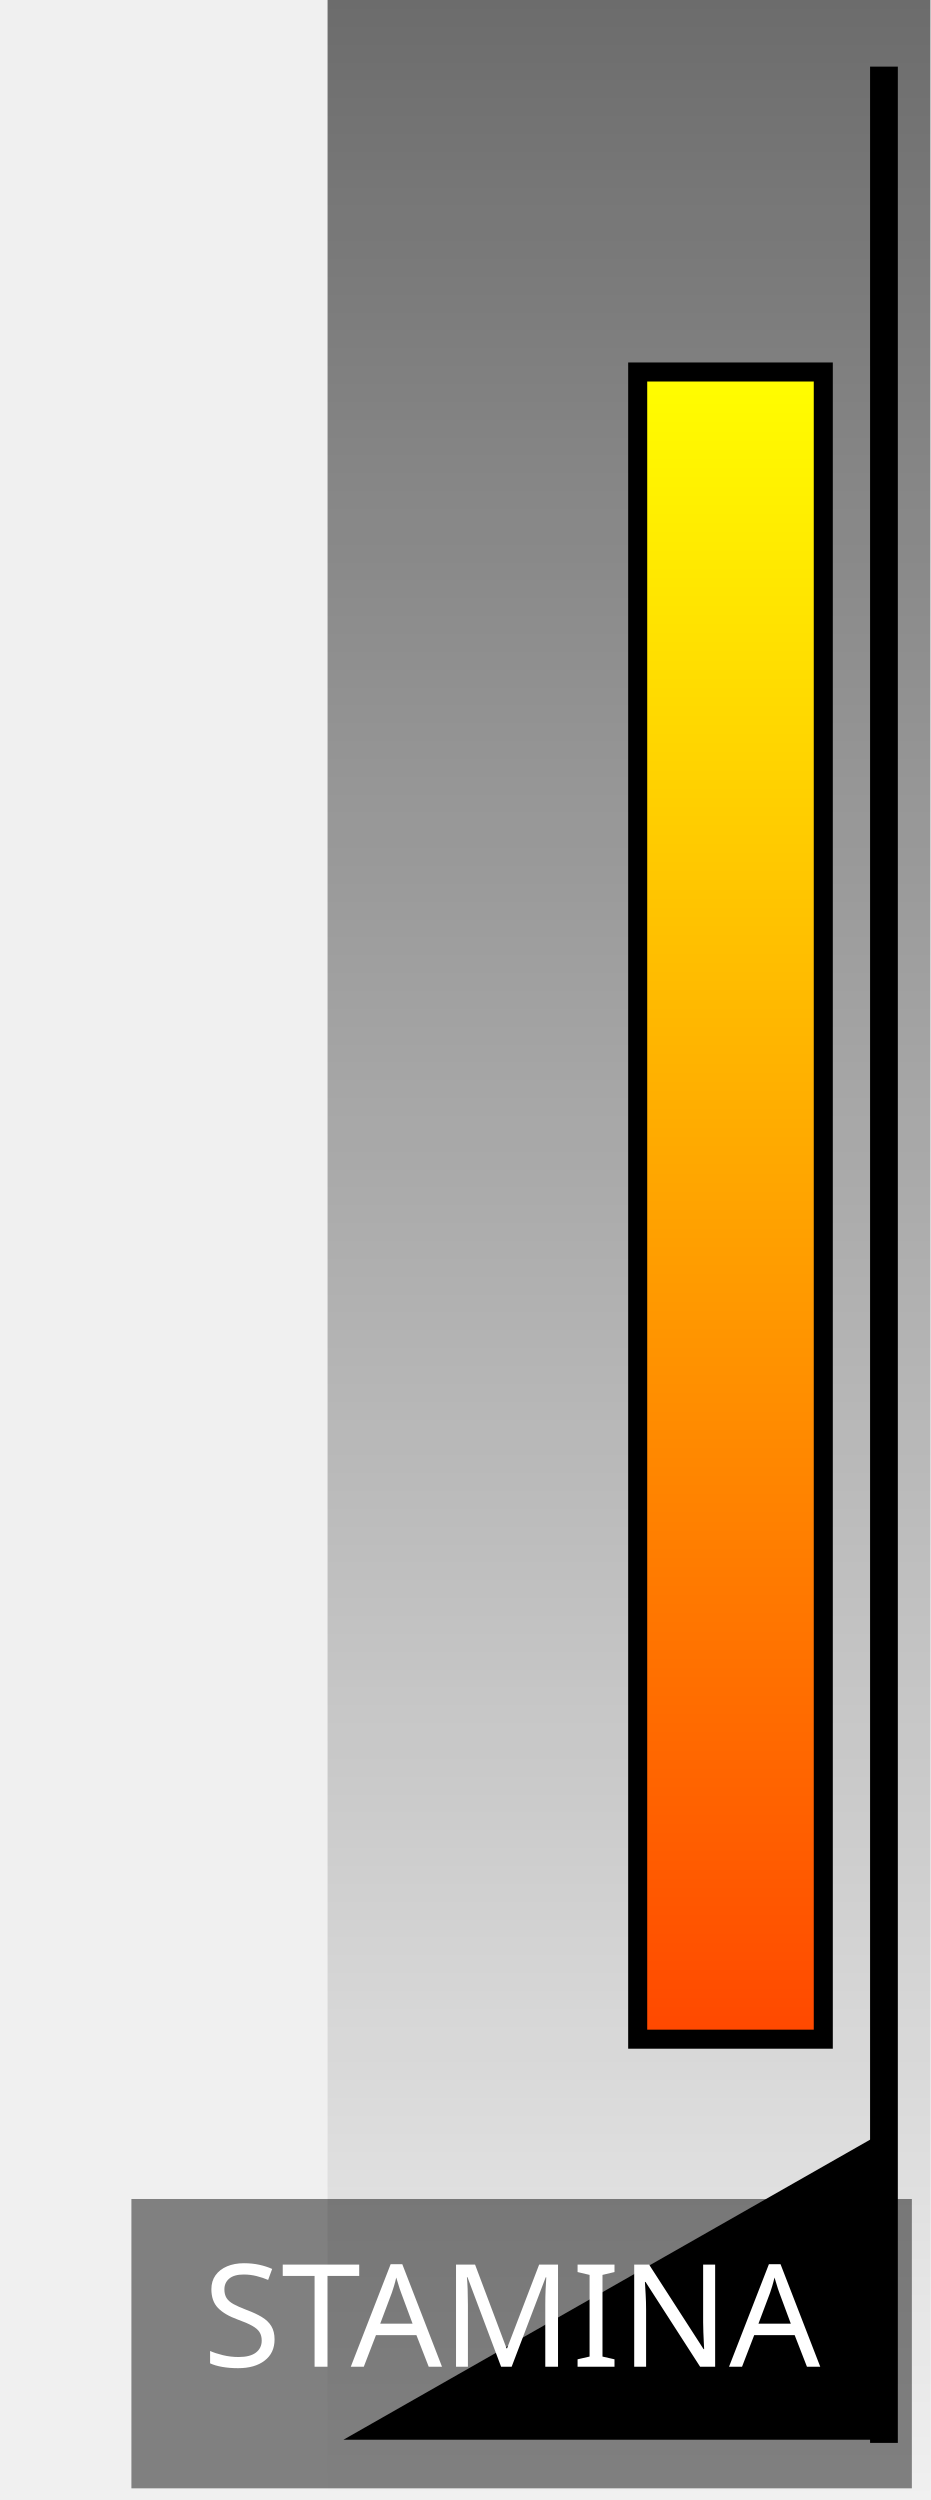
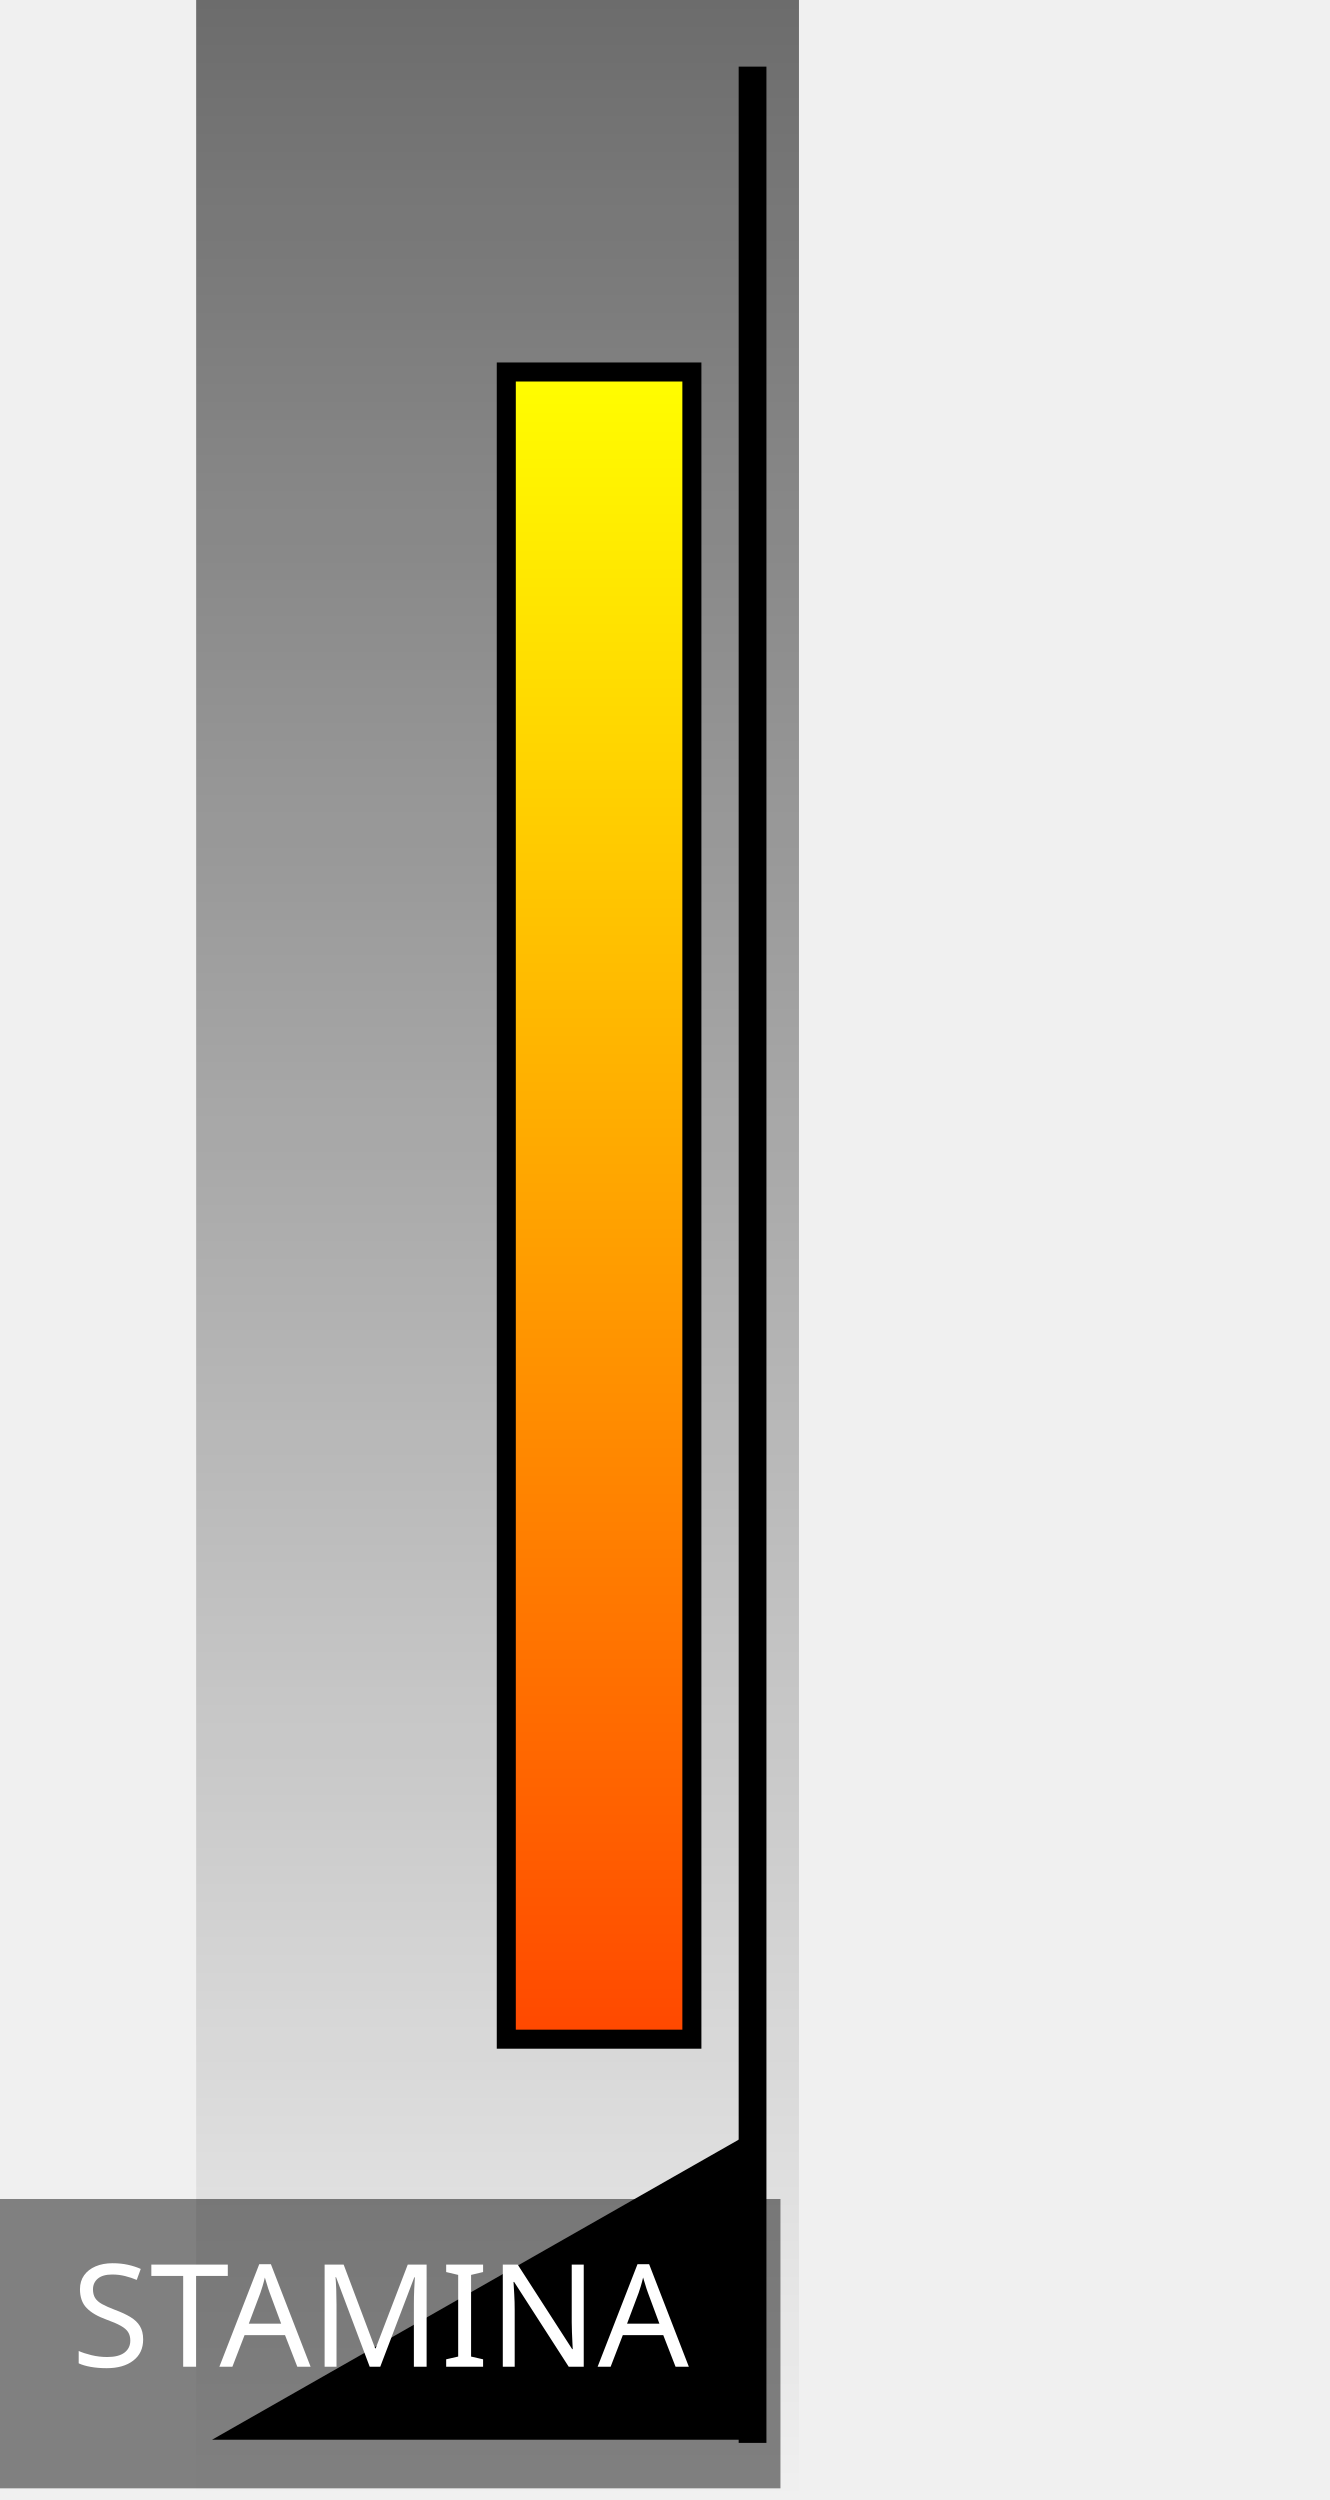
- <svg xmlns="http://www.w3.org/2000/svg" version="1.1" width="48.875" height="131.333" viewBox="0,0,48.875,131.333">
+ <svg xmlns="http://www.w3.org/2000/svg" version="1.1" width="69.847" height="131.333" viewBox="0,0,69.847,131.333">
  <defs>
    <linearGradient x1="314.667" y1="121.5" x2="314.667" y2="252.833" gradientUnits="userSpaceOnUse" id="color-1">
      <stop offset="0" stop-color="#000000" stop-opacity="0.549" />
      <stop offset="1" stop-color="#000000" stop-opacity="0" />
    </linearGradient>
    <linearGradient x1="320" y1="141.042" x2="320" y2="228.625" gradientUnits="userSpaceOnUse" id="color-2">
      <stop offset="0" stop-color="#fffe00" />
      <stop offset="1" stop-color="#ff4800" />
    </linearGradient>
    <linearGradient x1="281.75" y1="128.498" x2="281.75" y2="128.502" gradientUnits="userSpaceOnUse" id="color-3">
      <stop offset="0" stop-color="#fffe00" />
      <stop offset="1" stop-color="#ff4800" />
    </linearGradient>
  </defs>
-   <g transform="translate(-281.625,-121.5)">
+   <g transform="translate(-288.5281,-121.5)">
    <g stroke-miterlimit="10">
      <path d="M288.528,252.22v-15.2h41v15.2z" fill-opacity="0.467" fill="#000000" stroke="none" stroke-width="0" />
      <path d="M298.833,252.833v-131.333h31.667v131.333z" fill="url(#color-1)" stroke="none" stroke-width="0" />
      <path d="M299.667,249.667l28.667,-16.333v16.333z" fill="#000000" stroke="none" stroke-width="0" />
      <path d="M327.333,249.833v-124.833h1.458v124.833z" fill="#000000" stroke="none" stroke-width="0" />
      <text transform="translate(292.2775,245.8321) scale(0.18781,0.18781)" font-size="40" xml:space="preserve" fill="#ffffff" stroke="none" stroke-width="1" font-family="Pixel" font-weight="normal" text-anchor="start">
        <tspan x="0" dy="0">STAMINA</tspan>
      </text>
      <path d="M315.125,228.625v-87.583h9.75v87.583z" fill="url(#color-2)" stroke="#000000" stroke-width="1" />
      <path d="M281.875,128.5v0h-0.25v0z" fill="url(#color-3)" stroke="none" stroke-width="0" />
    </g>
  </g>
</svg>
